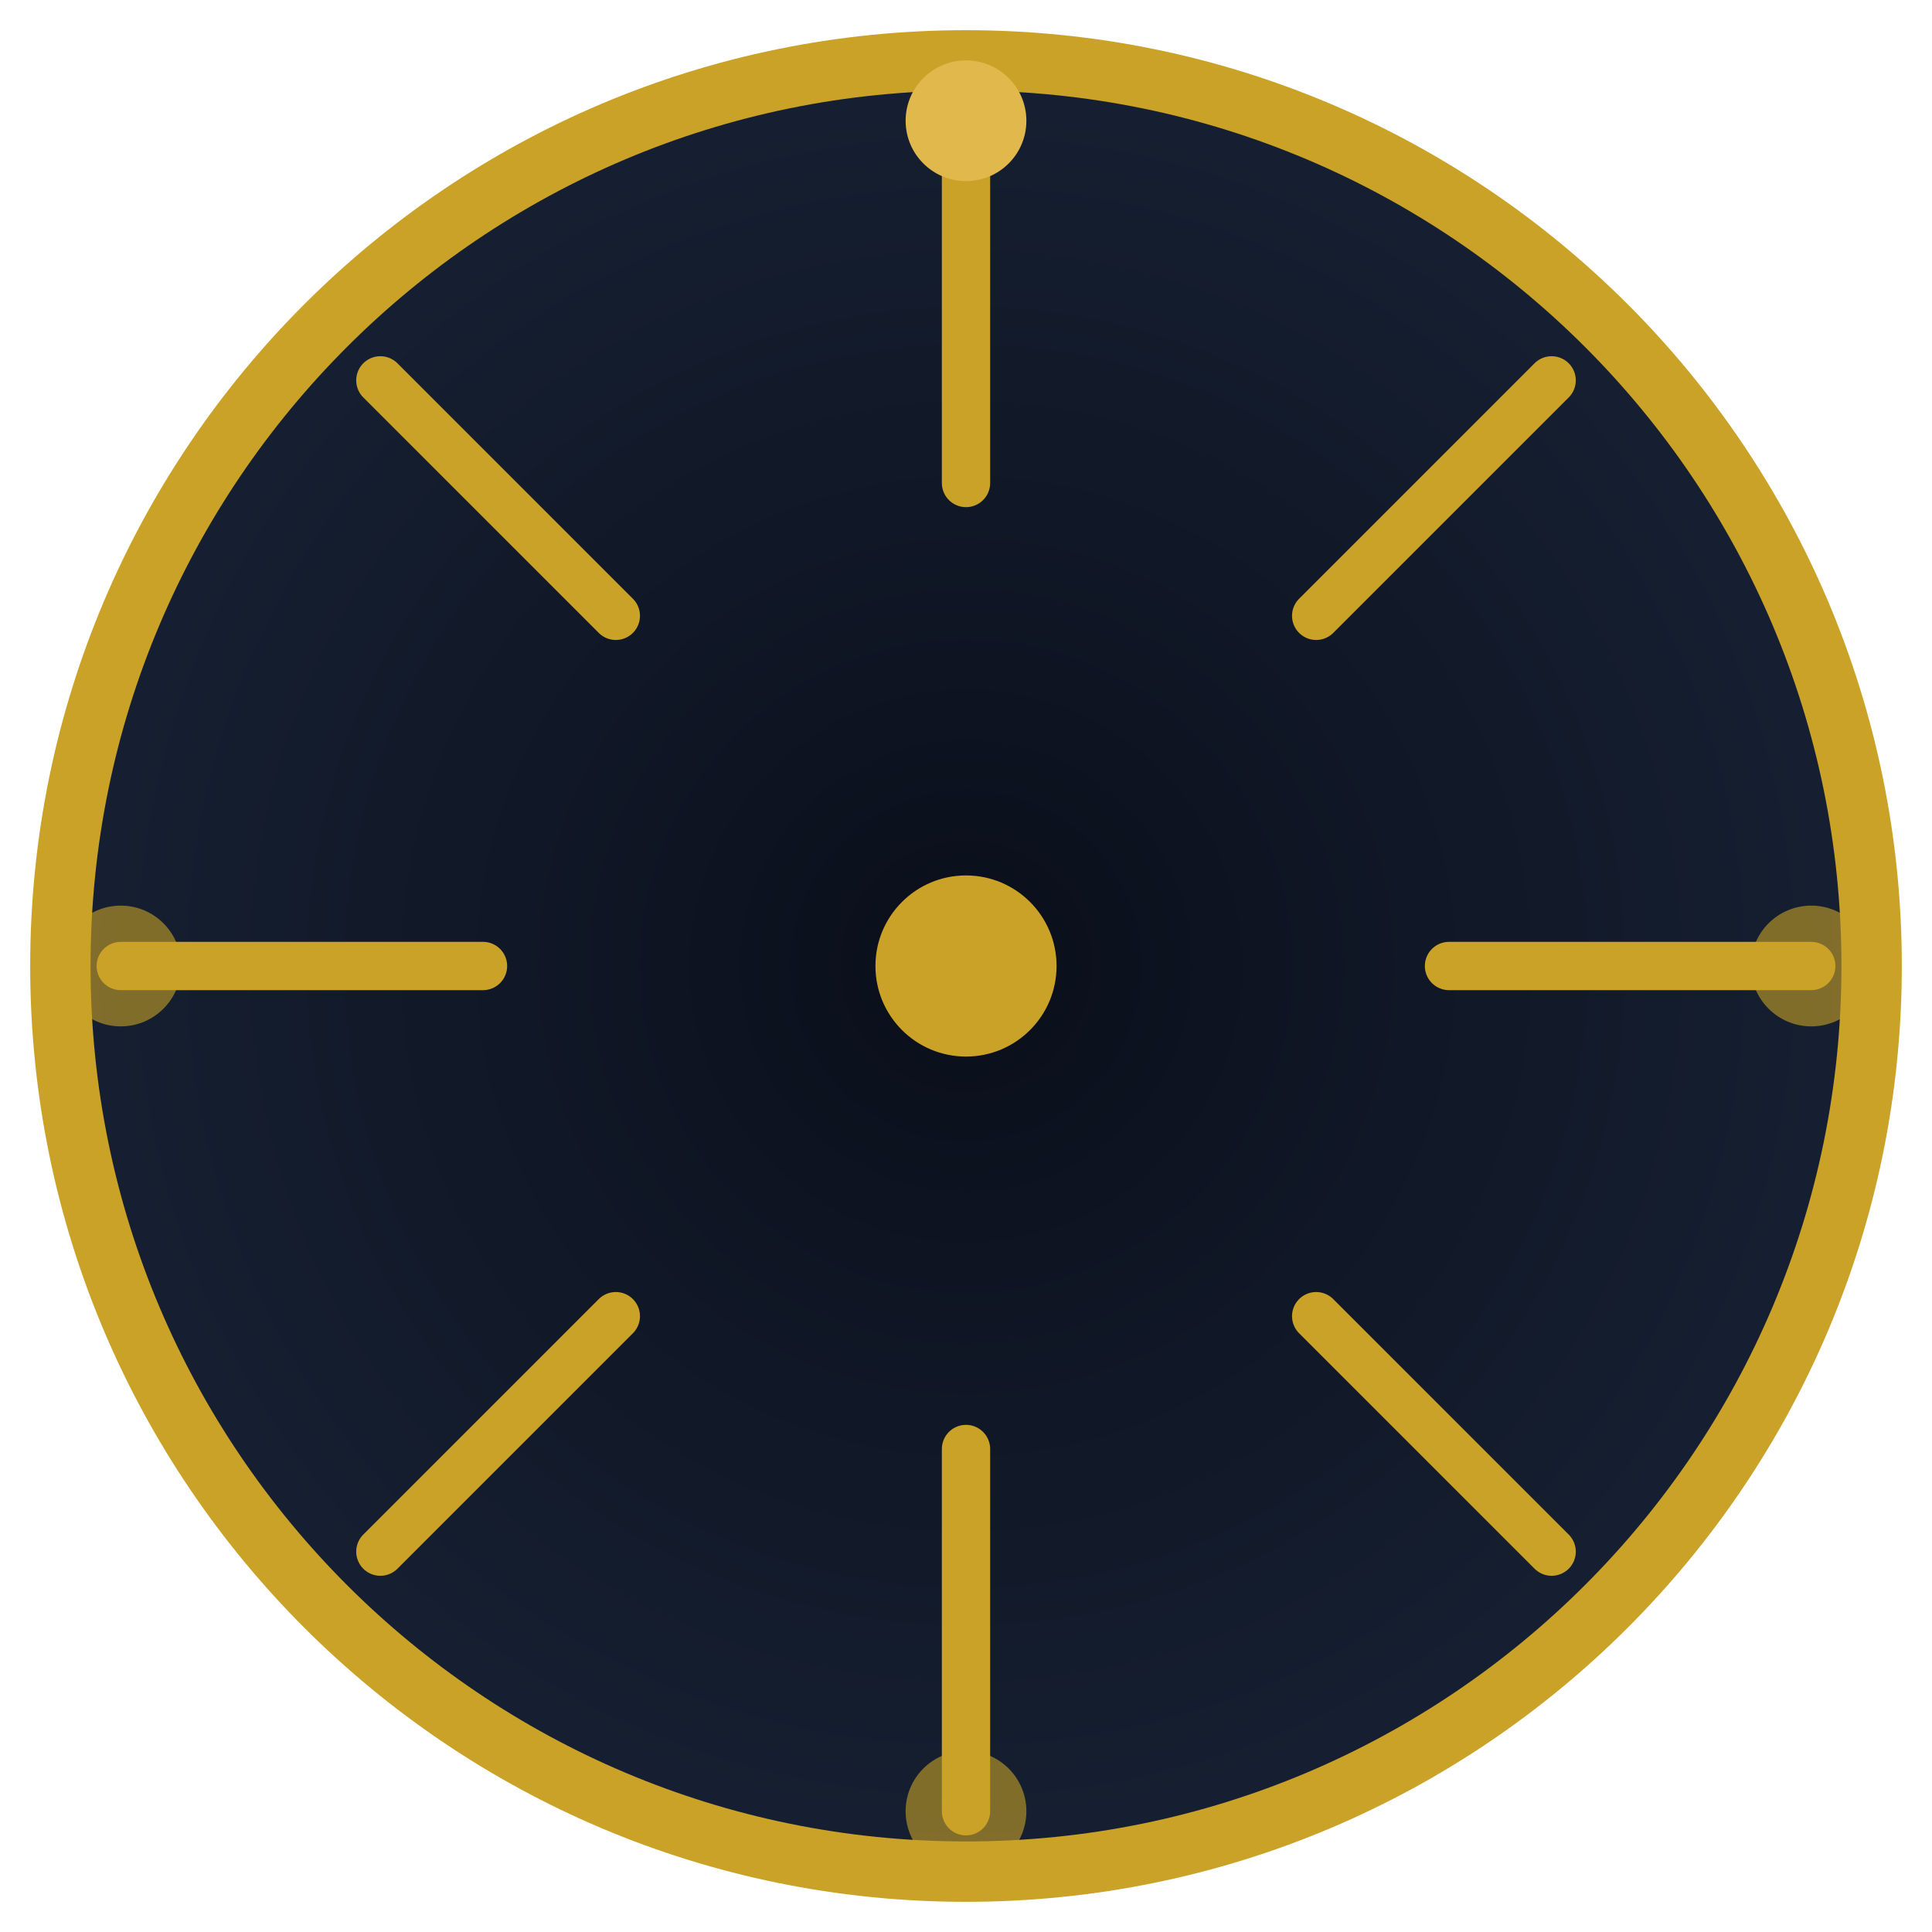
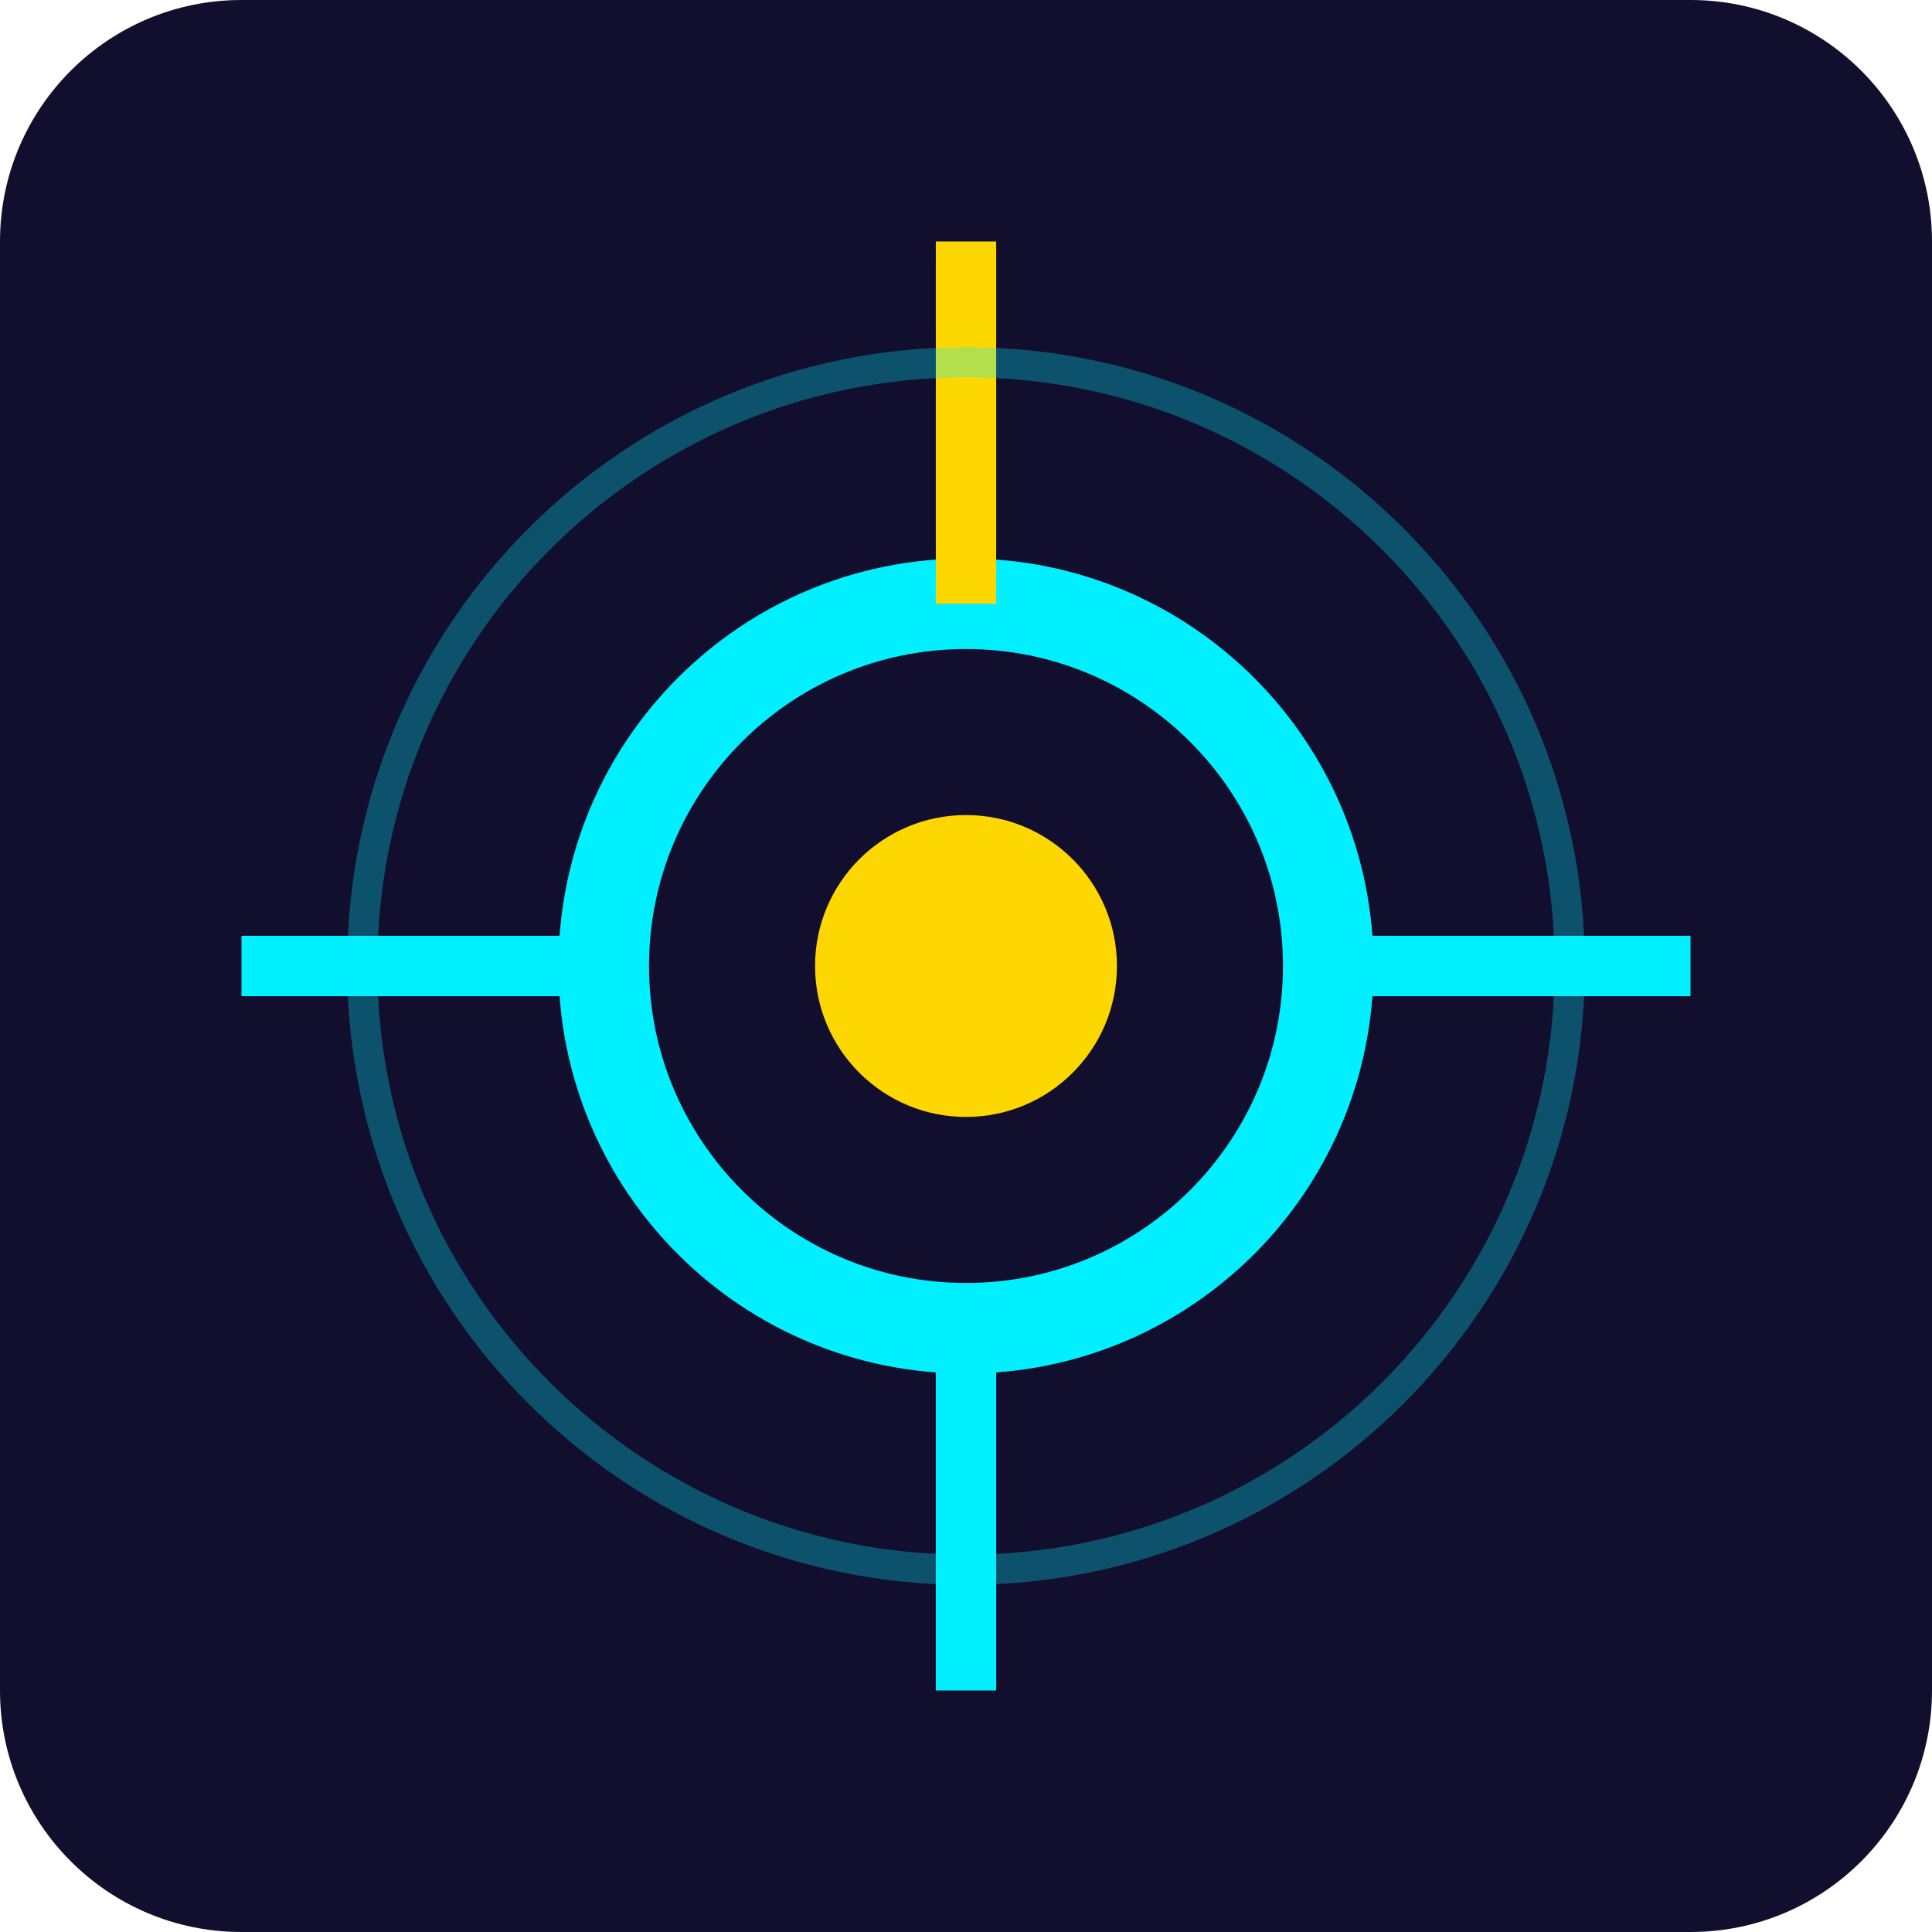
- <svg xmlns="http://www.w3.org/2000/svg" viewBox="0 0 32 32" aria-label="FIELD INSTRUMENTS compass rose">
-   <defs>
-     <radialGradient id="fg-grad" cx="50%" cy="50%" r="50%">
-       <stop offset="0%" stop-color="#0a0e1a" />
-       <stop offset="100%" stop-color="#162032" />
-     </radialGradient>
-   </defs>
-   <circle cx="16" cy="16" r="15" fill="url(#fg-grad)" stroke="#c9a227" stroke-width="1" />
-   <g stroke="#c9a227" stroke-width="0.8" stroke-linecap="round">
-     <line x1="16" y1="2" x2="16" y2="8" />
-     <line x1="16" y1="24" x2="16" y2="30" />
-     <line x1="2" y1="16" x2="8" y2="16" />
-     <line x1="24" y1="16" x2="30" y2="16" />
-     <line x1="6.3" y1="6.3" x2="10.2" y2="10.2" />
-     <line x1="21.8" y1="21.8" x2="25.7" y2="25.7" />
-     <line x1="25.7" y1="6.3" x2="21.8" y2="10.2" />
-     <line x1="10.2" y1="21.8" x2="6.3" y2="25.7" />
-   </g>
-   <circle cx="16" cy="16" r="1.5" fill="#c9a227" />
-   <circle cx="16" cy="2" r="1" fill="#e0b84c" />
-   <circle cx="16" cy="30" r="1" fill="#c9a227" opacity="0.6" />
-   <circle cx="2" cy="16" r="1" fill="#c9a227" opacity="0.6" />
-   <circle cx="30" cy="16" r="1" fill="#c9a227" opacity="0.6" />
+ <svg xmlns="http://www.w3.org/2000/svg" viewBox="0 0 32 32" fill="none">
+   <rect width="32" height="32" rx="4" fill="#120e2e" />
+   <circle cx="16" cy="16" r="6" stroke="#00f0ff" stroke-width="1.5" fill="none" />
+   <circle cx="16" cy="16" r="2.5" fill="#ffd700" />
+   <line x1="16" y1="4" x2="16" y2="10" stroke="#ffd700" stroke-width="1" />
+   <line x1="16" y1="22" x2="16" y2="28" stroke="#00f0ff" stroke-width="1" />
+   <line x1="4" y1="16" x2="10" y2="16" stroke="#00f0ff" stroke-width="1" />
+   <line x1="22" y1="16" x2="28" y2="16" stroke="#00f0ff" stroke-width="1" />
+   <circle cx="16" cy="16" r="10" stroke="#00f0ff" stroke-width="0.5" opacity="0.3" />
</svg>
